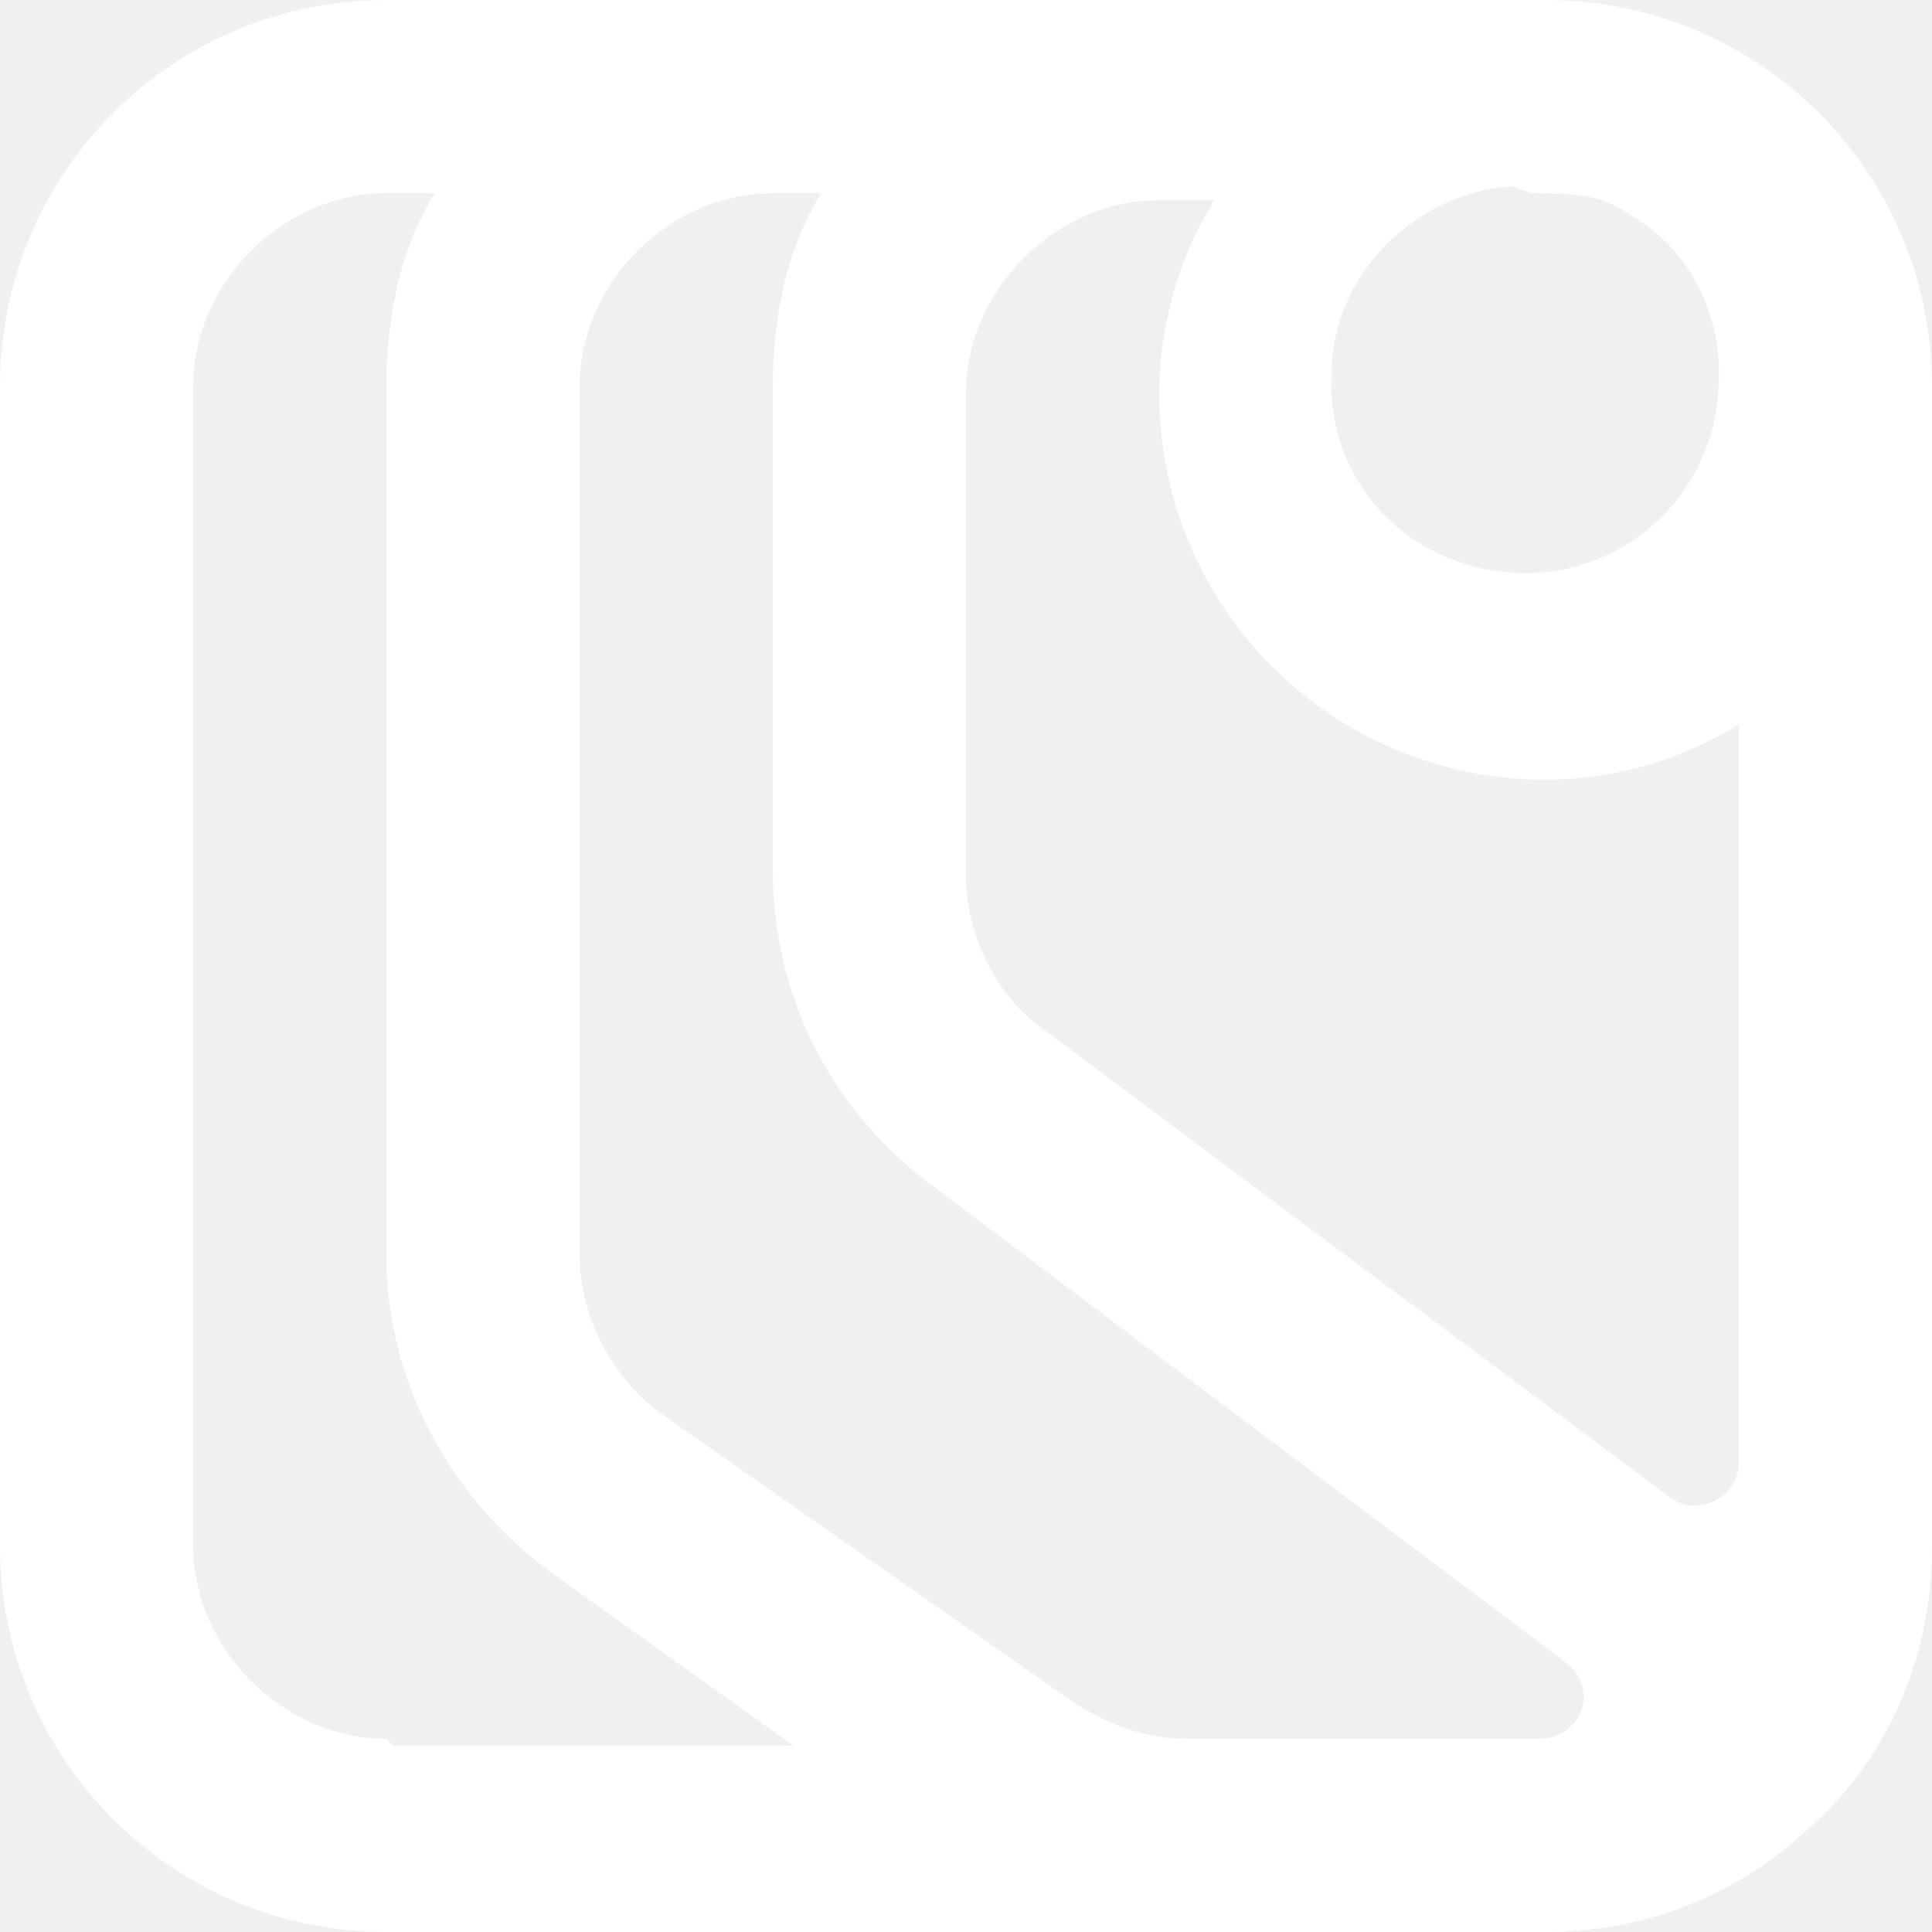
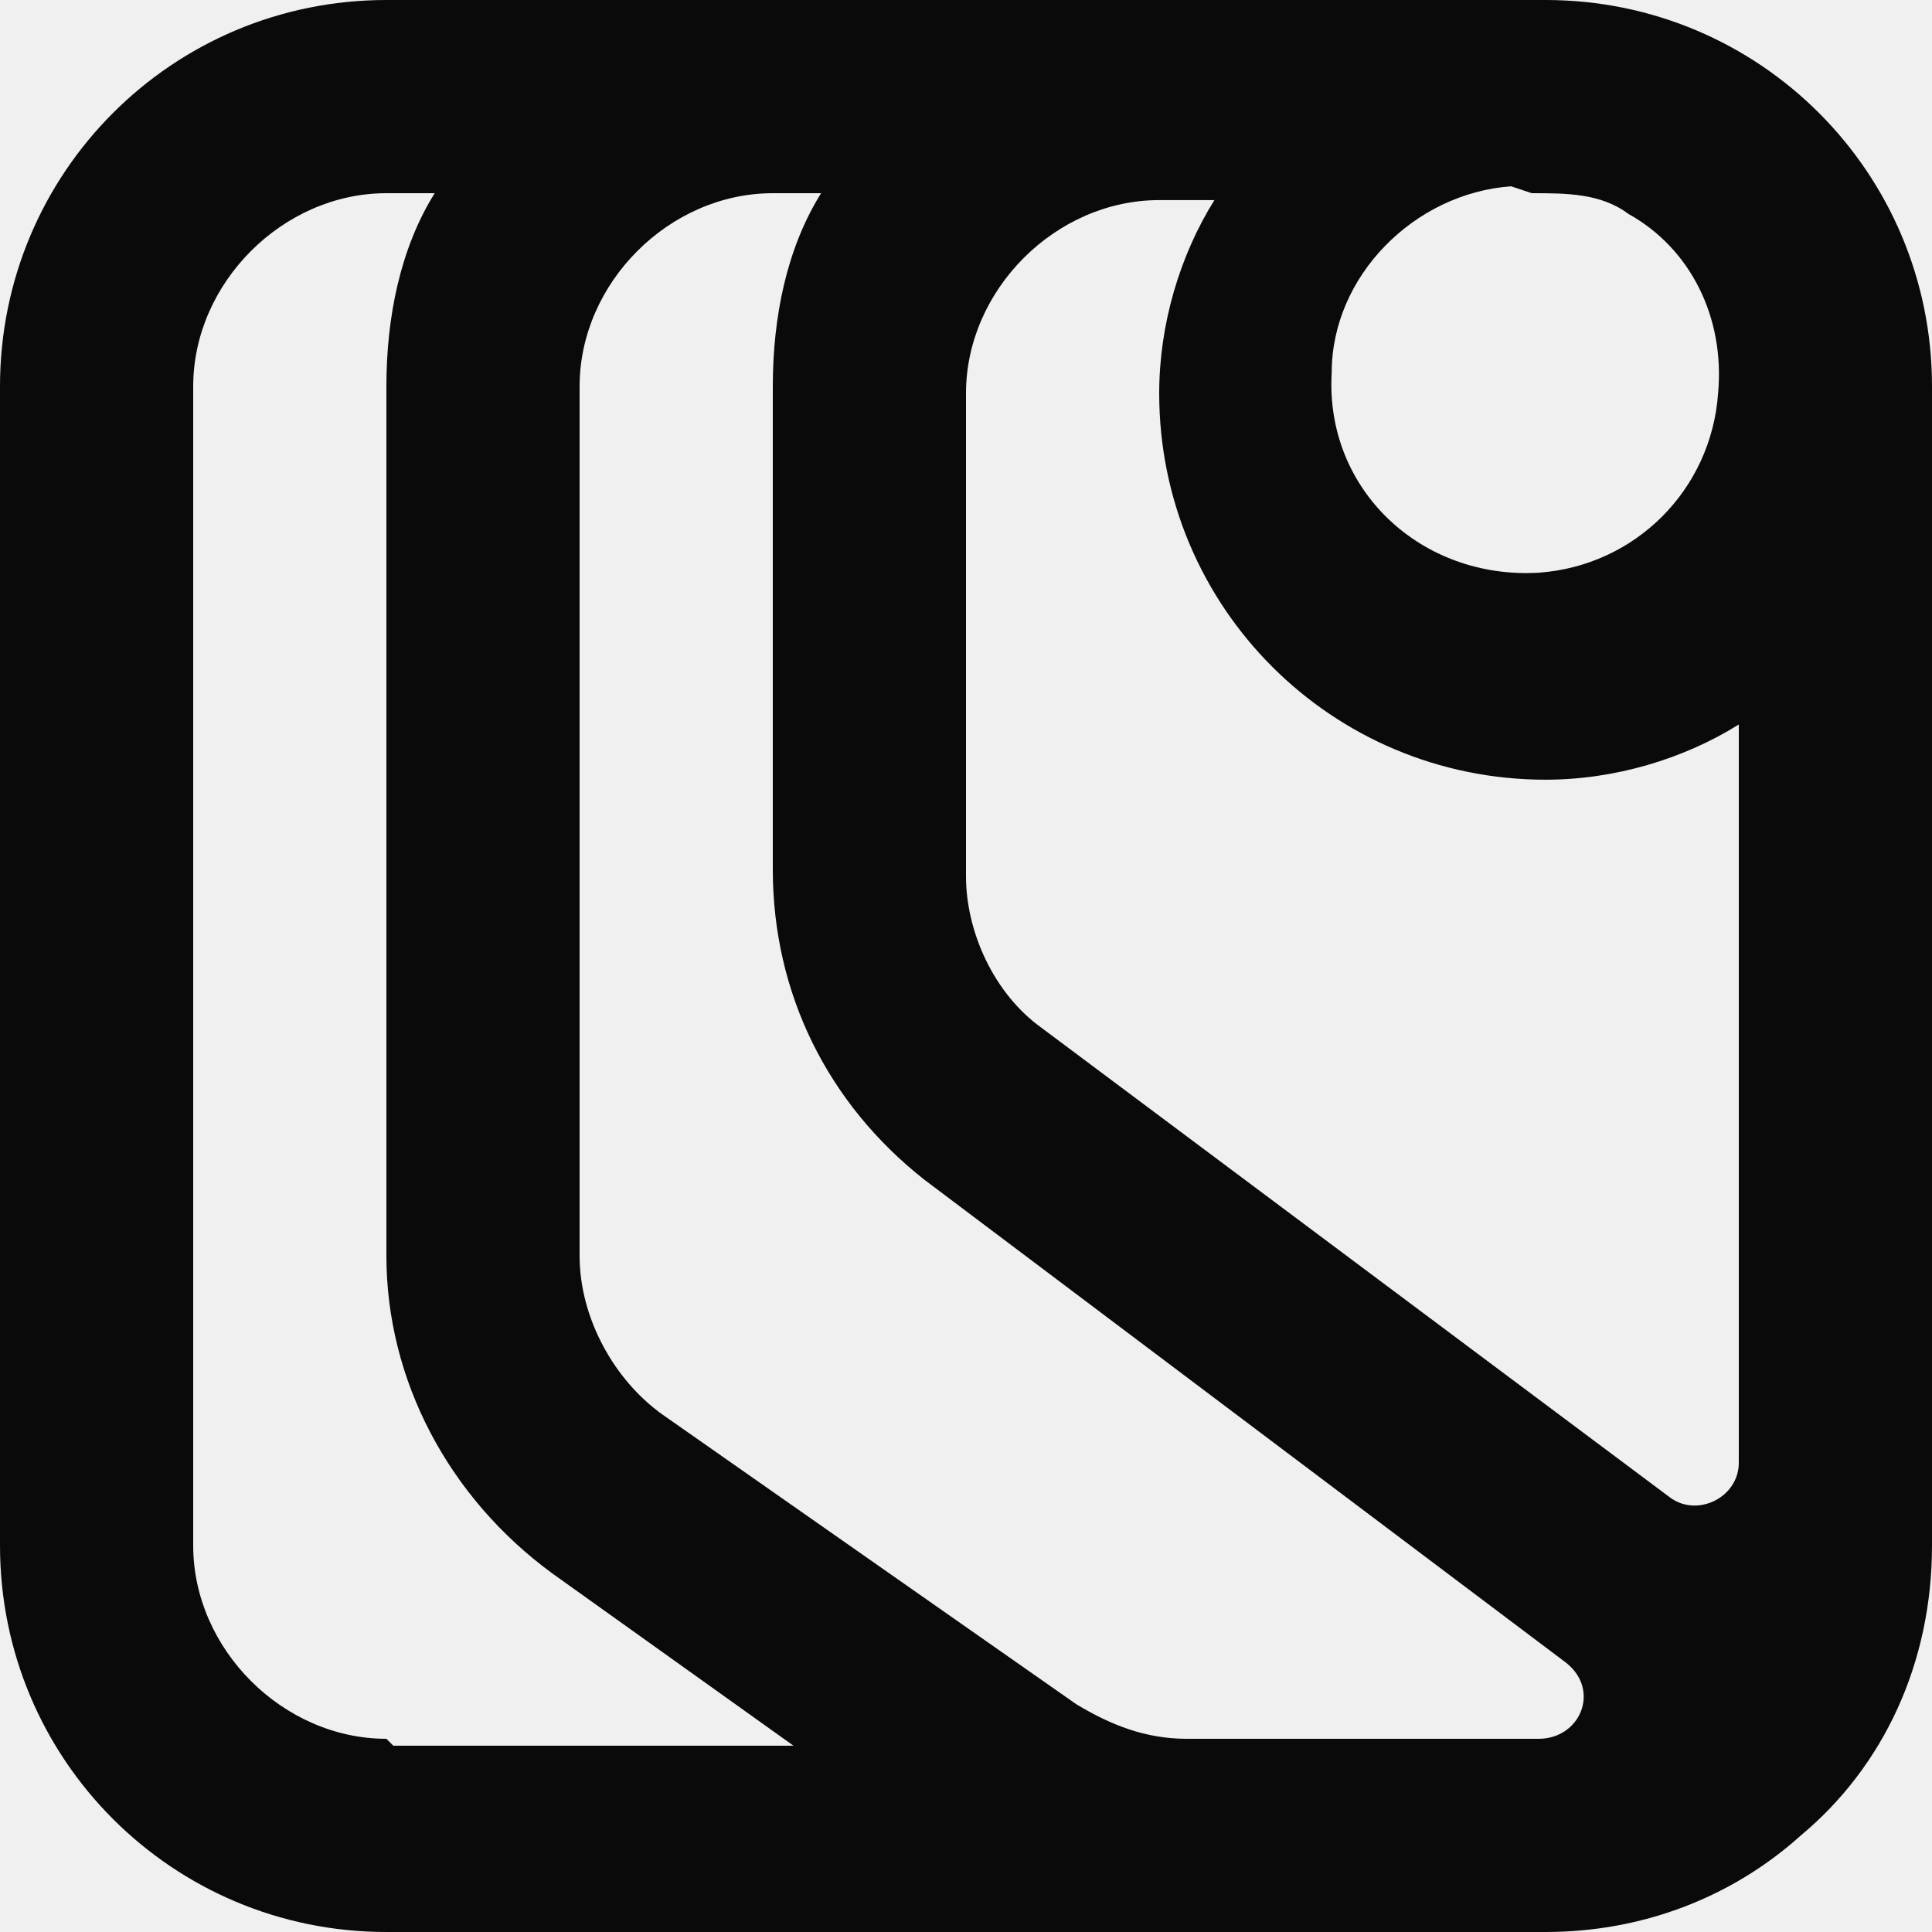
- <svg xmlns="http://www.w3.org/2000/svg" id="Layer_1" version="1.1" viewBox="0 0 28 28">
-   <defs>
-     <style>
-       .st0 {
-         fill: #fff;
-       }
-     </style>
-   </defs>
-   <path class="st0" d="M22.4,0H5.6C2.5,0,0,2.5,0,5.6v16.8c0,3.1,2.5,5.6,5.6,5.6h16.8c1.4,0,2.7-.5,3.7-1.4,1.2-1,1.9-2.5,1.9-4.2V5.6c0-3.1-2.5-5.6-5.6-5.6ZM22.2,2.8c.5,0,1,0,1.4.3,0,0,0,0,0,0,0,0,0,0,0,0,0,0,0,0,0,0,0,0,0,0,0,0,0,0,0,0,0,0,.9.5,1.4,1.5,1.3,2.6-.1,1.4-1.2,2.5-2.6,2.6-1.7.1-3.1-1.2-3-2.9,0-1.4,1.2-2.6,2.6-2.7ZM5.6,25.2c-1.5,0-2.8-1.3-2.8-2.8V5.6c0-1.5,1.3-2.8,2.8-2.8h.7c-.5.8-.7,1.8-.7,2.8v12.6c0,1.8.9,3.5,2.4,4.6l3.5,2.5h-5.8ZM22.4,25.2h-5.2c-.6,0-1.1-.2-1.6-.5l-6-4.2c-.7-.5-1.2-1.4-1.2-2.3V5.6c0-1.5,1.3-2.8,2.8-2.8h.7c-.5.8-.7,1.8-.7,2.8v7c0,1.8.8,3.4,2.2,4.5l9.3,7c.5.4.2,1.1-.4,1.1ZM25.2,21.2c0,.5-.6.8-1,.5l-9.1-6.8c-.7-.5-1.1-1.4-1.1-2.2v-7c0-1.5,1.3-2.8,2.8-2.8h.8c-.5.8-.8,1.8-.8,2.8,0,3.1,2.5,5.6,5.6,5.6h0c1,0,2-.3,2.8-.8v10.7Z" />
+ <svg xmlns="http://www.w3.org/2000/svg" viewBox="0 0 28 28" role="img" aria-label="Raisd">
+   <style>
+     path { fill: #0a0a0a; }
+     @media (prefers-color-scheme: dark) { path { fill: #ffffff; } }
+   </style>
+   <path d="M22.4,0H5.6C2.5,0,0,2.5,0,5.6v16.8c0,3.1,2.5,5.6,5.6,5.6h16.8c1.4,0,2.7-.5,3.7-1.4,1.2-1,1.9-2.5,1.9-4.2V5.6c0-3.1-2.5-5.6-5.6-5.6ZM22.2,2.8c.5,0,1,0,1.4.3,0,0,0,0,0,0,0,0,0,0,0,0,0,0,0,0,0,0,0,0,0,0,0,0,0,0,0,0,0,0,.9.5,1.4,1.5,1.3,2.6-.1,1.4-1.2,2.5-2.6,2.6-1.7.1-3.1-1.2-3-2.9,0-1.4,1.2-2.6,2.6-2.7ZM5.6,25.2c-1.5,0-2.8-1.3-2.8-2.8V5.6c0-1.5,1.3-2.8,2.8-2.8h.7c-.5.8-.7,1.8-.7,2.8v12.6c0,1.8.9,3.5,2.4,4.6l3.5,2.5h-5.8ZM22.4,25.2h-5.2c-.6,0-1.1-.2-1.6-.5l-6-4.2c-.7-.5-1.2-1.4-1.2-2.3V5.6c0-1.5,1.3-2.8,2.8-2.8h.7c-.5.8-.7,1.8-.7,2.8v7c0,1.8.8,3.4,2.2,4.5l9.3,7c.5.4.2,1.1-.4,1.1ZM25.2,21.2c0,.5-.6.8-1,.5l-9.1-6.8c-.7-.5-1.1-1.4-1.1-2.2v-7c0-1.5,1.3-2.8,2.8-2.8h.8c-.5.8-.8,1.8-.8,2.8,0,3.1,2.5,5.6,5.6,5.6h0c1,0,2-.3,2.8-.8v10.7Z" />
</svg>
